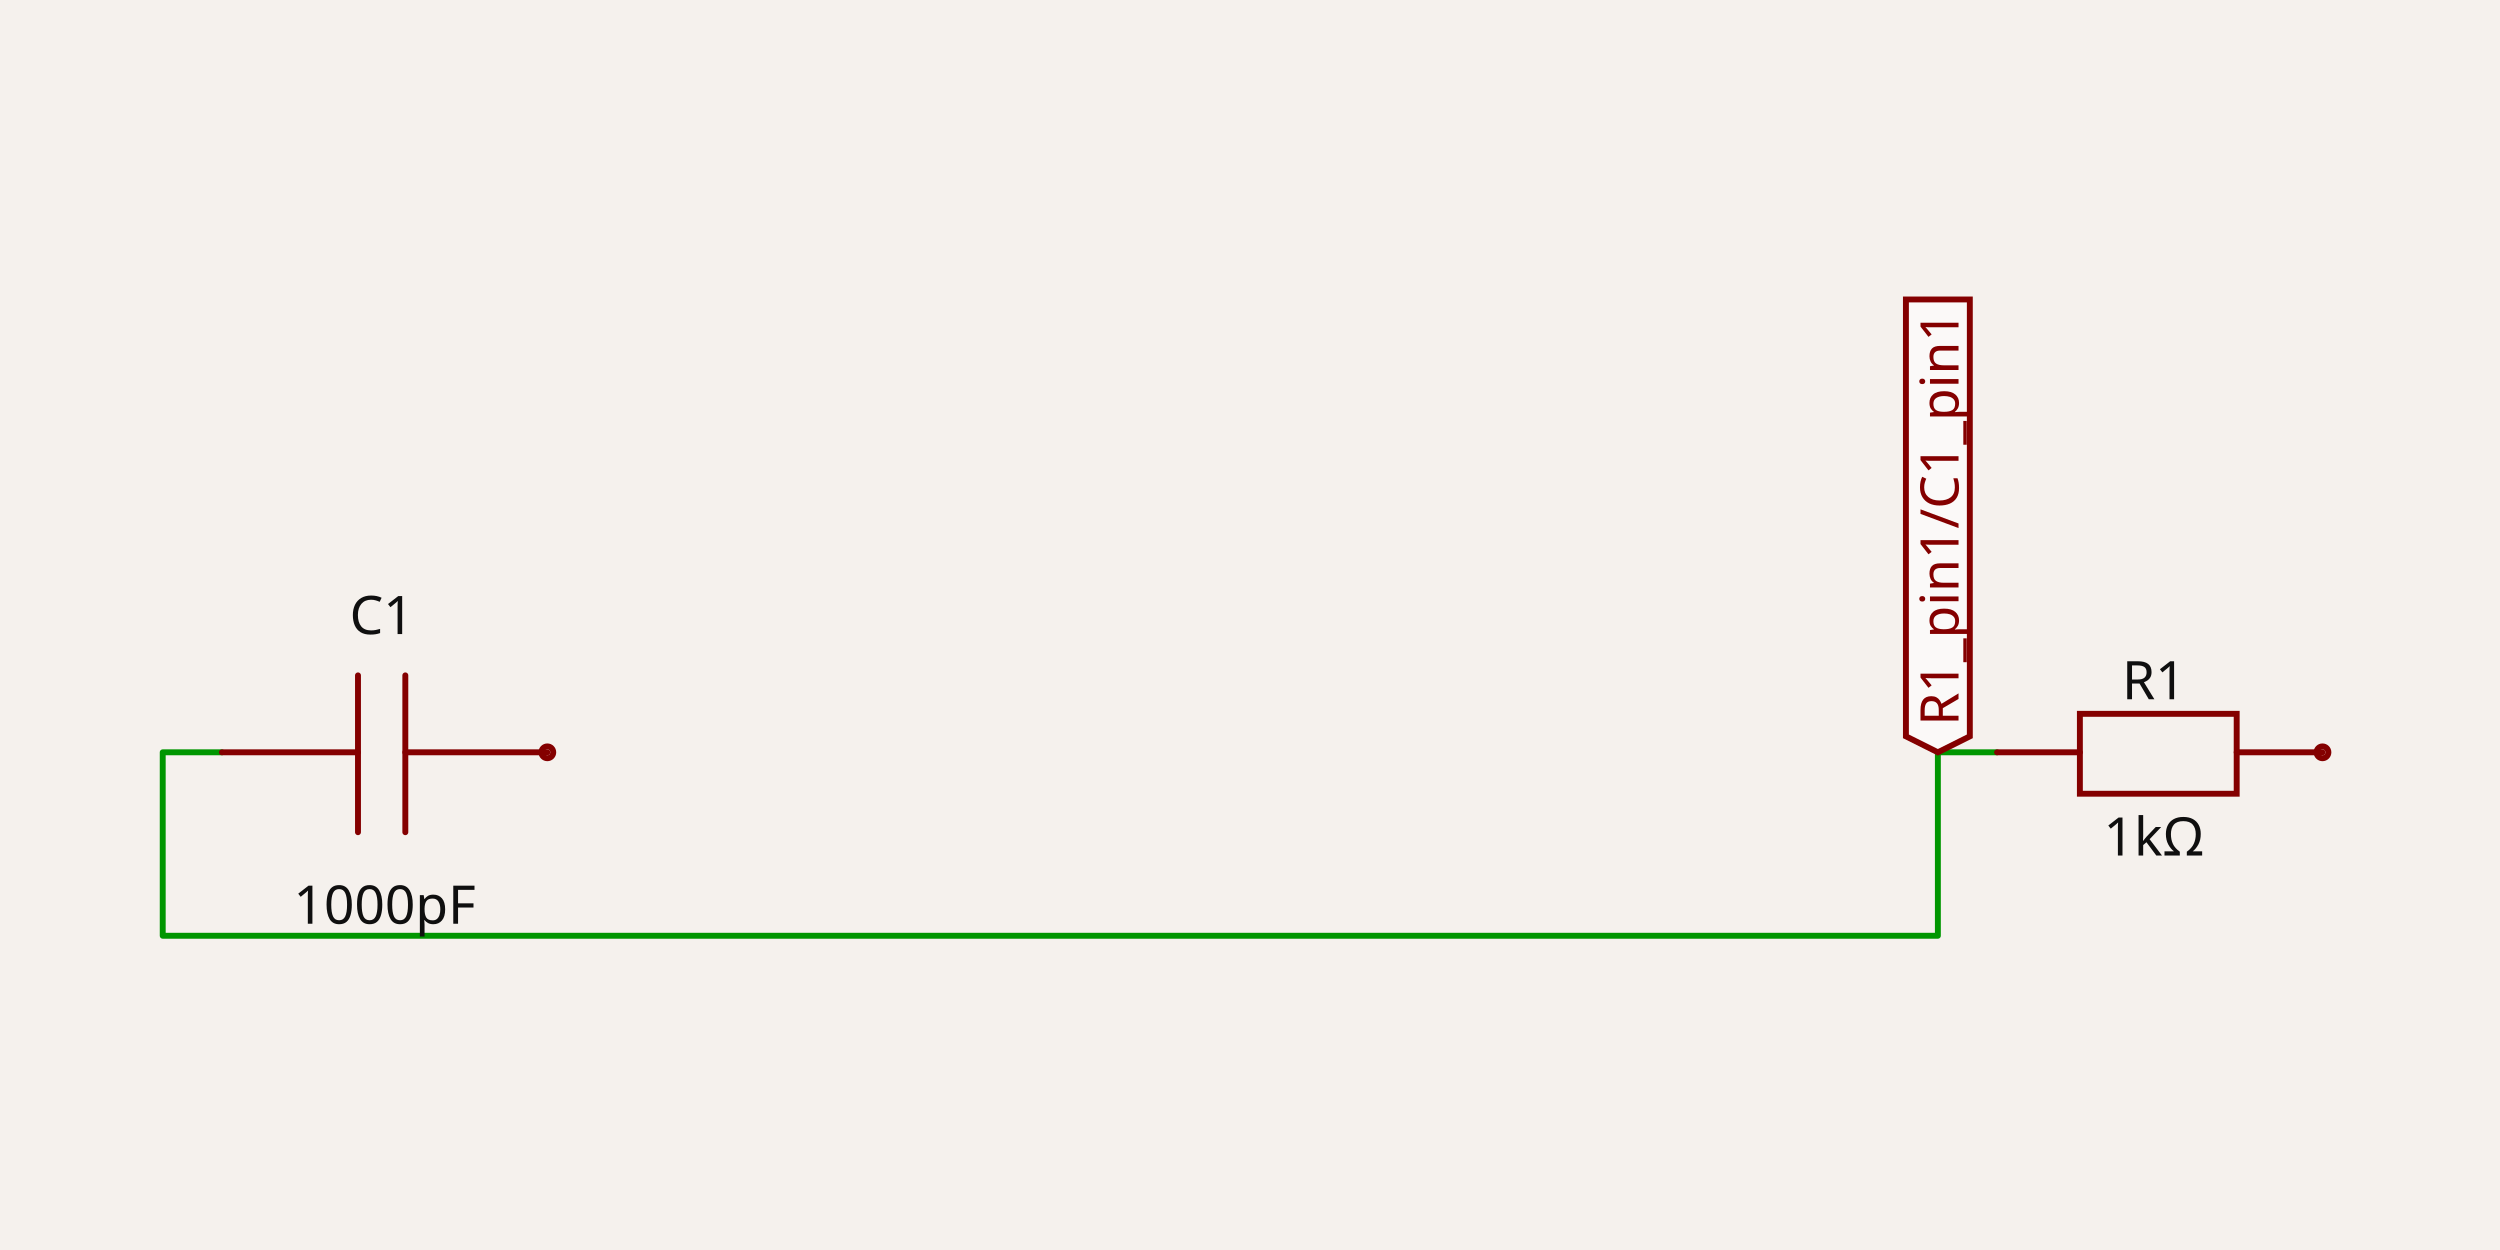
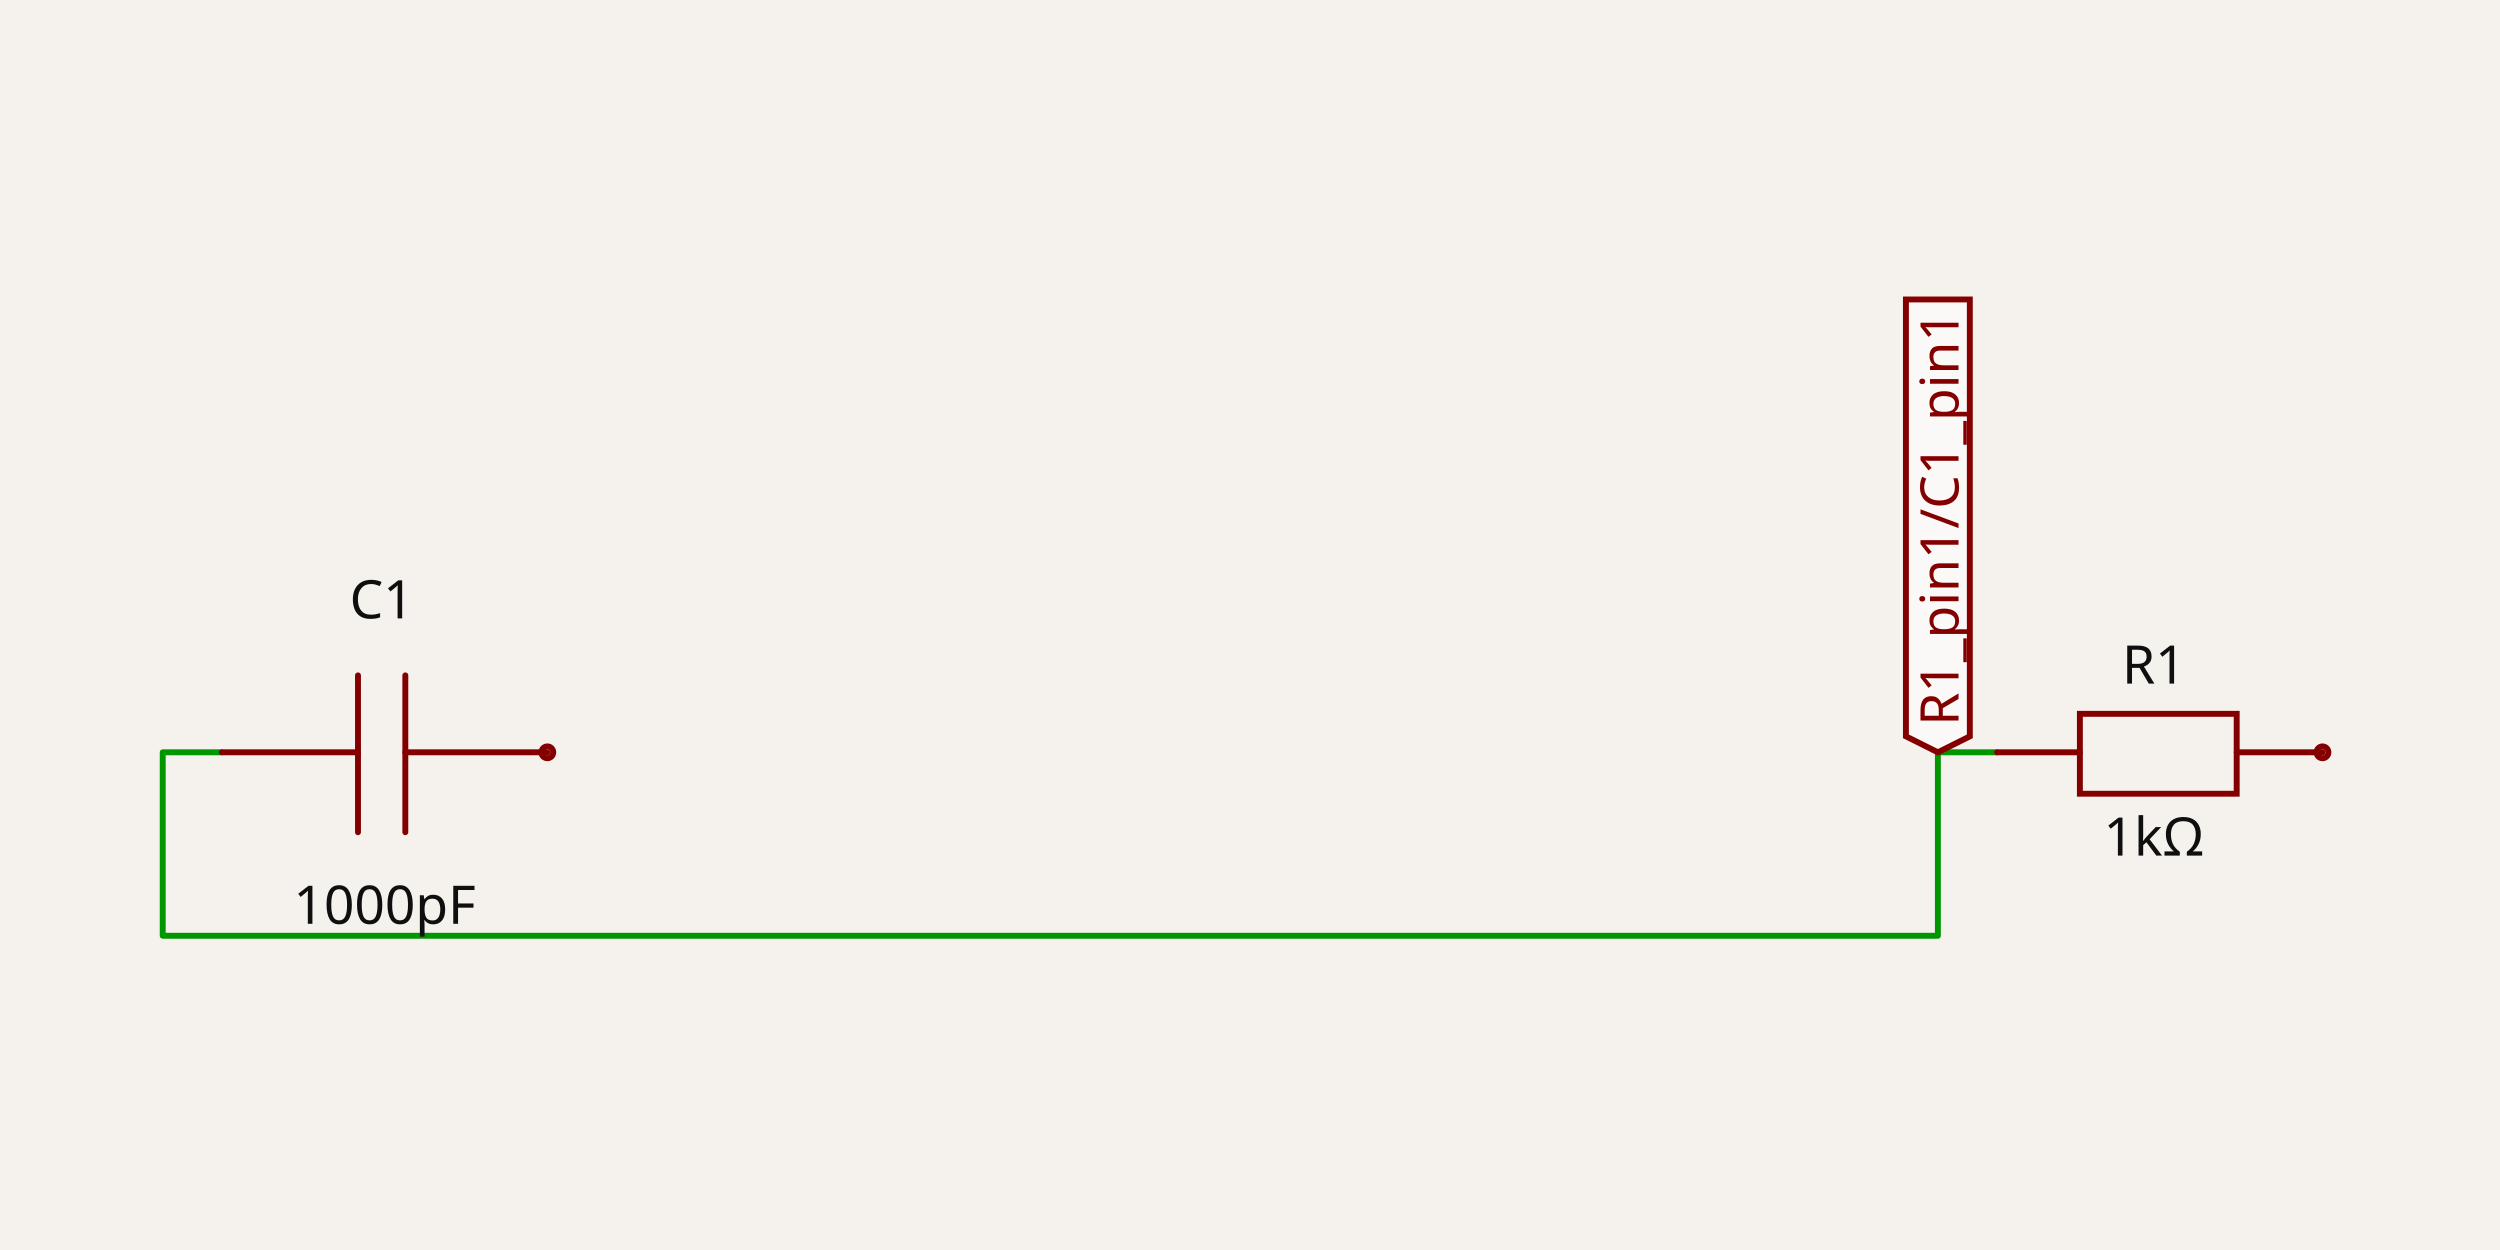
- <svg xmlns="http://www.w3.org/2000/svg" width="1200" height="600" style="background-color: rgb(245, 241, 237)" data-real-to-screen-transform="matrix(142.0118343195,0,0,-142.0118343195,610.650887574,361.1124260355)" data-software-used-string="@tscircuit/core@0.0.790">
+ <svg xmlns="http://www.w3.org/2000/svg" width="1200" height="600" style="background-color: rgb(245, 241, 237)" data-real-to-screen-transform="matrix(142.0118343195,0,0,-142.0118343195,610.650887574,361.1124260355)" data-software-used-string="@tscircuit/core@0.0.1027">
  <style>
              .boundary { fill: rgb(245, 241, 237); }
              .schematic-boundary { fill: none; stroke: #fff; }
              .component { fill: none; stroke: rgb(132, 0, 0); }
              .chip { fill: rgb(255, 255, 194); stroke: rgb(132, 0, 0); }
              .component-pin { fill: none; stroke: rgb(132, 0, 0); }
              /* Basic per-trace hover fallback */
              .trace:hover {
                filter: invert(1);
              }
              .trace:hover .trace-crossing-outline {
                opacity: 0;
              }
              .trace:hover .trace-junction {
                filter: invert(1);
              }
              /* Net-hover highlighting: when a trace or its overlays are hovered,
                 invert color for all traces (base + overlays) sharing the same
                 subcircuit connectivity key. Also hide crossing outline during hover. */
              svg:has(:is(g.trace[data-subcircuit-connectivity-map-key="undefined"], g.trace-overlays[data-subcircuit-connectivity-map-key="undefined"]):hover) :is(g.trace[data-subcircuit-connectivity-map-key="undefined"], g.trace-overlays[data-subcircuit-connectivity-map-key="undefined"]) { filter: invert(1); }
svg:has(:is(g.trace[data-subcircuit-connectivity-map-key="undefined"], g.trace-overlays[data-subcircuit-connectivity-map-key="undefined"]):hover) g.trace-overlays[data-subcircuit-connectivity-map-key="undefined"] .trace-crossing-outline { opacity: 0; }
              .text { font-family: sans-serif; fill: rgb(0, 150, 0); }
              .pin-number { fill: rgb(169, 0, 0); }
              .port-label { fill: rgb(0, 100, 100); }
              .component-name { fill: rgb(0, 100, 100); }
            </style>
  <rect class="boundary" x="0" y="0" width="1200" height="600" />
  <g class="trace" data-layer="base" data-circuit-json-type="schematic_trace" data-schematic-trace-id="schematic_trace_0">
    <path d="M 958.58 361.112 L 930.178 361.112 L 930.178 449.16 L 78.107 449.16 L 78.107 361.112 L 106.509 361.112" class="trace-invisible-hover-outline" stroke="rgb(0, 150, 0)" fill="none" stroke-width="22.722px" stroke-linecap="round" opacity="0" stroke-linejoin="round" />
    <path d="M 958.58 361.112 L 930.178 361.112 L 930.178 449.16 L 78.107 449.16 L 78.107 361.112 L 106.509 361.112" stroke="rgb(0, 150, 0)" fill="none" stroke-width="2.84px" stroke-linecap="round" stroke-linejoin="round" />
  </g>
  <g class="trace-overlays" data-layer="overlay" data-circuit-json-type="schematic_trace" data-schematic-trace-id="schematic_trace_0" />
  <g data-circuit-json-type="schematic_component" data-schematic-component-id="schematic_component_0">
    <rect class="component-overlay" x="958.58" y="342.651" width="156.213" height="38.343" fill="transparent" />
    <path d="M 958.58 361.112 L 998.343 361.112" stroke="rgb(132, 0, 0)" fill="none" stroke-width="2.84px" stroke-linecap="round" />
    <path d="M 1073.609 361.112 L 1114.793 361.112" stroke="rgb(132, 0, 0)" fill="none" stroke-width="2.84px" stroke-linecap="round" />
    <path d="M 1036.686 342.651 L 1073.609 342.651 L 1073.609 380.994 L 998.343 380.994 L 998.343 342.651 L 1036.686 342.651" stroke="rgb(132, 0, 0)" fill="none" stroke-width="2.84px" stroke-linecap="round" />
-     <text x="1033.846" y="335.655" stroke="rgb(245, 241, 237)" stroke-width="2.84px" paint-order="stroke" fill="rgb(15, 15, 15)" font-family="sans-serif" text-anchor="middle" dominant-baseline="auto" font-size="25.562px">R1</text>
-     <text x="1033.846" y="390.831" fill="rgb(15, 15, 15)" font-family="sans-serif" text-anchor="middle" dominant-baseline="hanging" font-size="25.562px">1kΩ</text>
+     <text x="1033.846" y="335.628" stroke="rgb(245, 241, 237)" stroke-width="2.84px" paint-order="stroke" fill="rgb(15, 15, 15)" font-family="sans-serif" text-anchor="middle" dominant-baseline="ideographic" font-size="25.562px">R1</text>
+     <text x="1033.846" y="390.858" fill="rgb(15, 15, 15)" font-family="sans-serif" text-anchor="middle" dominant-baseline="hanging" font-size="25.562px">1kΩ</text>
    <circle cx="1114.793" cy="361.112" r="2.84px" stroke-width="2.84px" fill="none" stroke="rgb(132, 0, 0)" />
  </g>
  <g data-circuit-json-type="schematic_component" data-schematic-component-id="schematic_component_1">
    <rect class="component-overlay" x="106.509" y="324.189" width="156.213" height="75.266" fill="transparent" />
    <path d="M 262.722 361.112 L 194.556 361.112" stroke="rgb(132, 0, 0)" fill="none" stroke-width="2.84px" stroke-linecap="round" />
    <path d="M 171.834 361.112 L 106.509 361.112" stroke="rgb(132, 0, 0)" fill="none" stroke-width="2.84px" stroke-linecap="round" />
    <path d="M 194.556 324.189 L 194.556 399.456" stroke="rgb(132, 0, 0)" fill="none" stroke-width="2.84px" stroke-linecap="round" />
    <path d="M 171.834 324.189 L 171.834 399.456" stroke="rgb(132, 0, 0)" fill="none" stroke-width="2.84px" stroke-linecap="round" />
-     <text x="183.195" y="304.361" stroke="rgb(245, 241, 237)" stroke-width="2.84px" paint-order="stroke" fill="rgb(15, 15, 15)" font-family="sans-serif" text-anchor="middle" dominant-baseline="auto" font-size="25.562px">C1</text>
-     <text x="184.615" y="423.545" fill="rgb(15, 15, 15)" font-family="sans-serif" text-anchor="middle" dominant-baseline="hanging" font-size="25.562px">1000pF</text>
+     <text x="183.195" y="304.308" stroke="rgb(245, 241, 237)" stroke-width="2.84px" paint-order="stroke" fill="rgb(15, 15, 15)" font-family="sans-serif" text-anchor="middle" dominant-baseline="ideographic" font-size="25.562px">C1</text>
+     <text x="184.615" y="423.598" fill="rgb(15, 15, 15)" font-family="sans-serif" text-anchor="middle" dominant-baseline="hanging" font-size="25.562px">1000pF</text>
    <circle cx="262.722" cy="361.112" r="2.84px" stroke-width="2.84px" fill="none" stroke="rgb(132, 0, 0)" />
  </g>
  <g class="schematic-port-hover" data-schematic-port-id="source_port_0">
    <circle cx="958.58" cy="361.112" r="5.68" fill="red" opacity="0" />
  </g>
  <g class="schematic-port-hover" data-schematic-port-id="source_port_1">
    <circle cx="1114.793" cy="361.112" r="5.68" fill="red" opacity="0" />
  </g>
  <g class="schematic-port-hover" data-schematic-port-id="source_port_2">
    <circle cx="106.509" cy="361.112" r="5.68" fill="red" opacity="0" />
  </g>
  <g class="schematic-port-hover" data-schematic-port-id="source_port_3">
    <circle cx="262.722" cy="361.112" r="5.68" fill="red" opacity="0" />
  </g>
  <path class="net-label" d="     M 930.178,361.112     L 914.84,353.444     L 914.84,143.74     L 945.515,143.74     L 945.515,353.444     Z   " fill="rgba(255, 255, 255, 0.6)" stroke="rgb(132, 0, 0)" stroke-width="2.84px" />
  <text class="net-label-text" x="930.178" y="348.331" fill="rgb(132, 0, 0)" text-anchor="start" dominant-baseline="central" font-family="sans-serif" font-variant-numeric="tabular-nums" font-size="25.562px" transform="rotate(-90 930.1775 348.3314)">R1_pin1/C1_pin1</text>
</svg>
